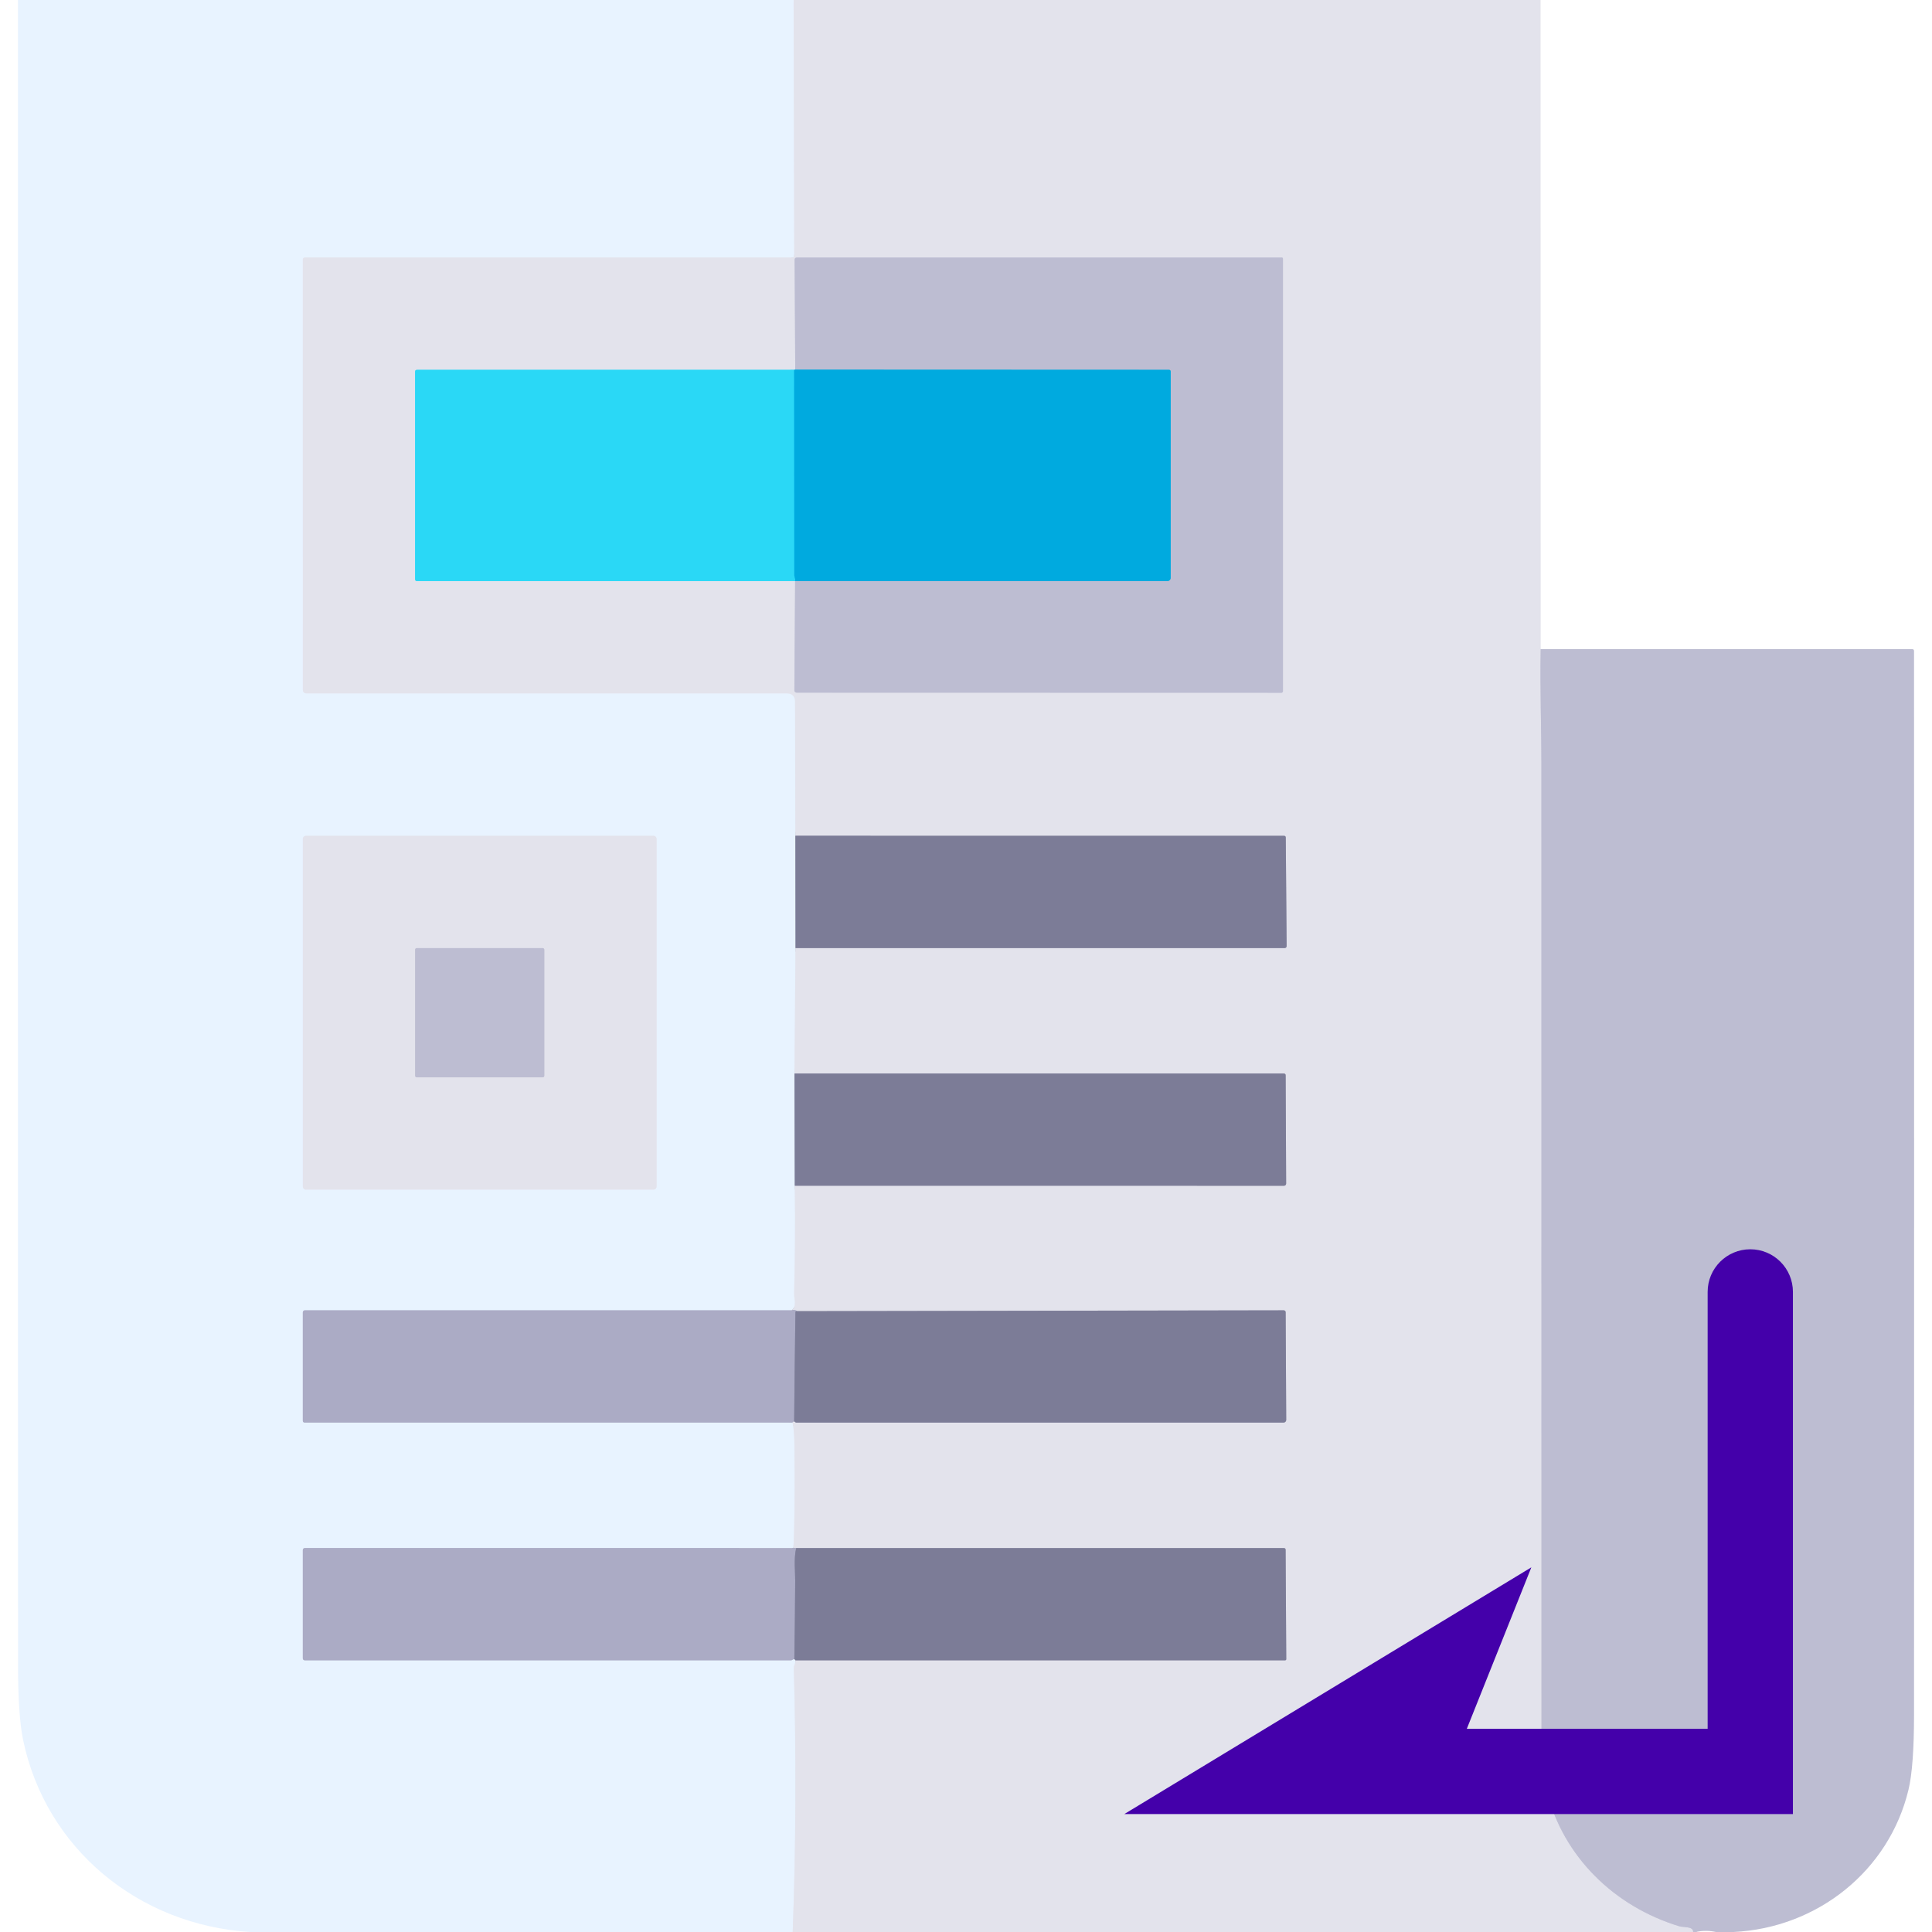
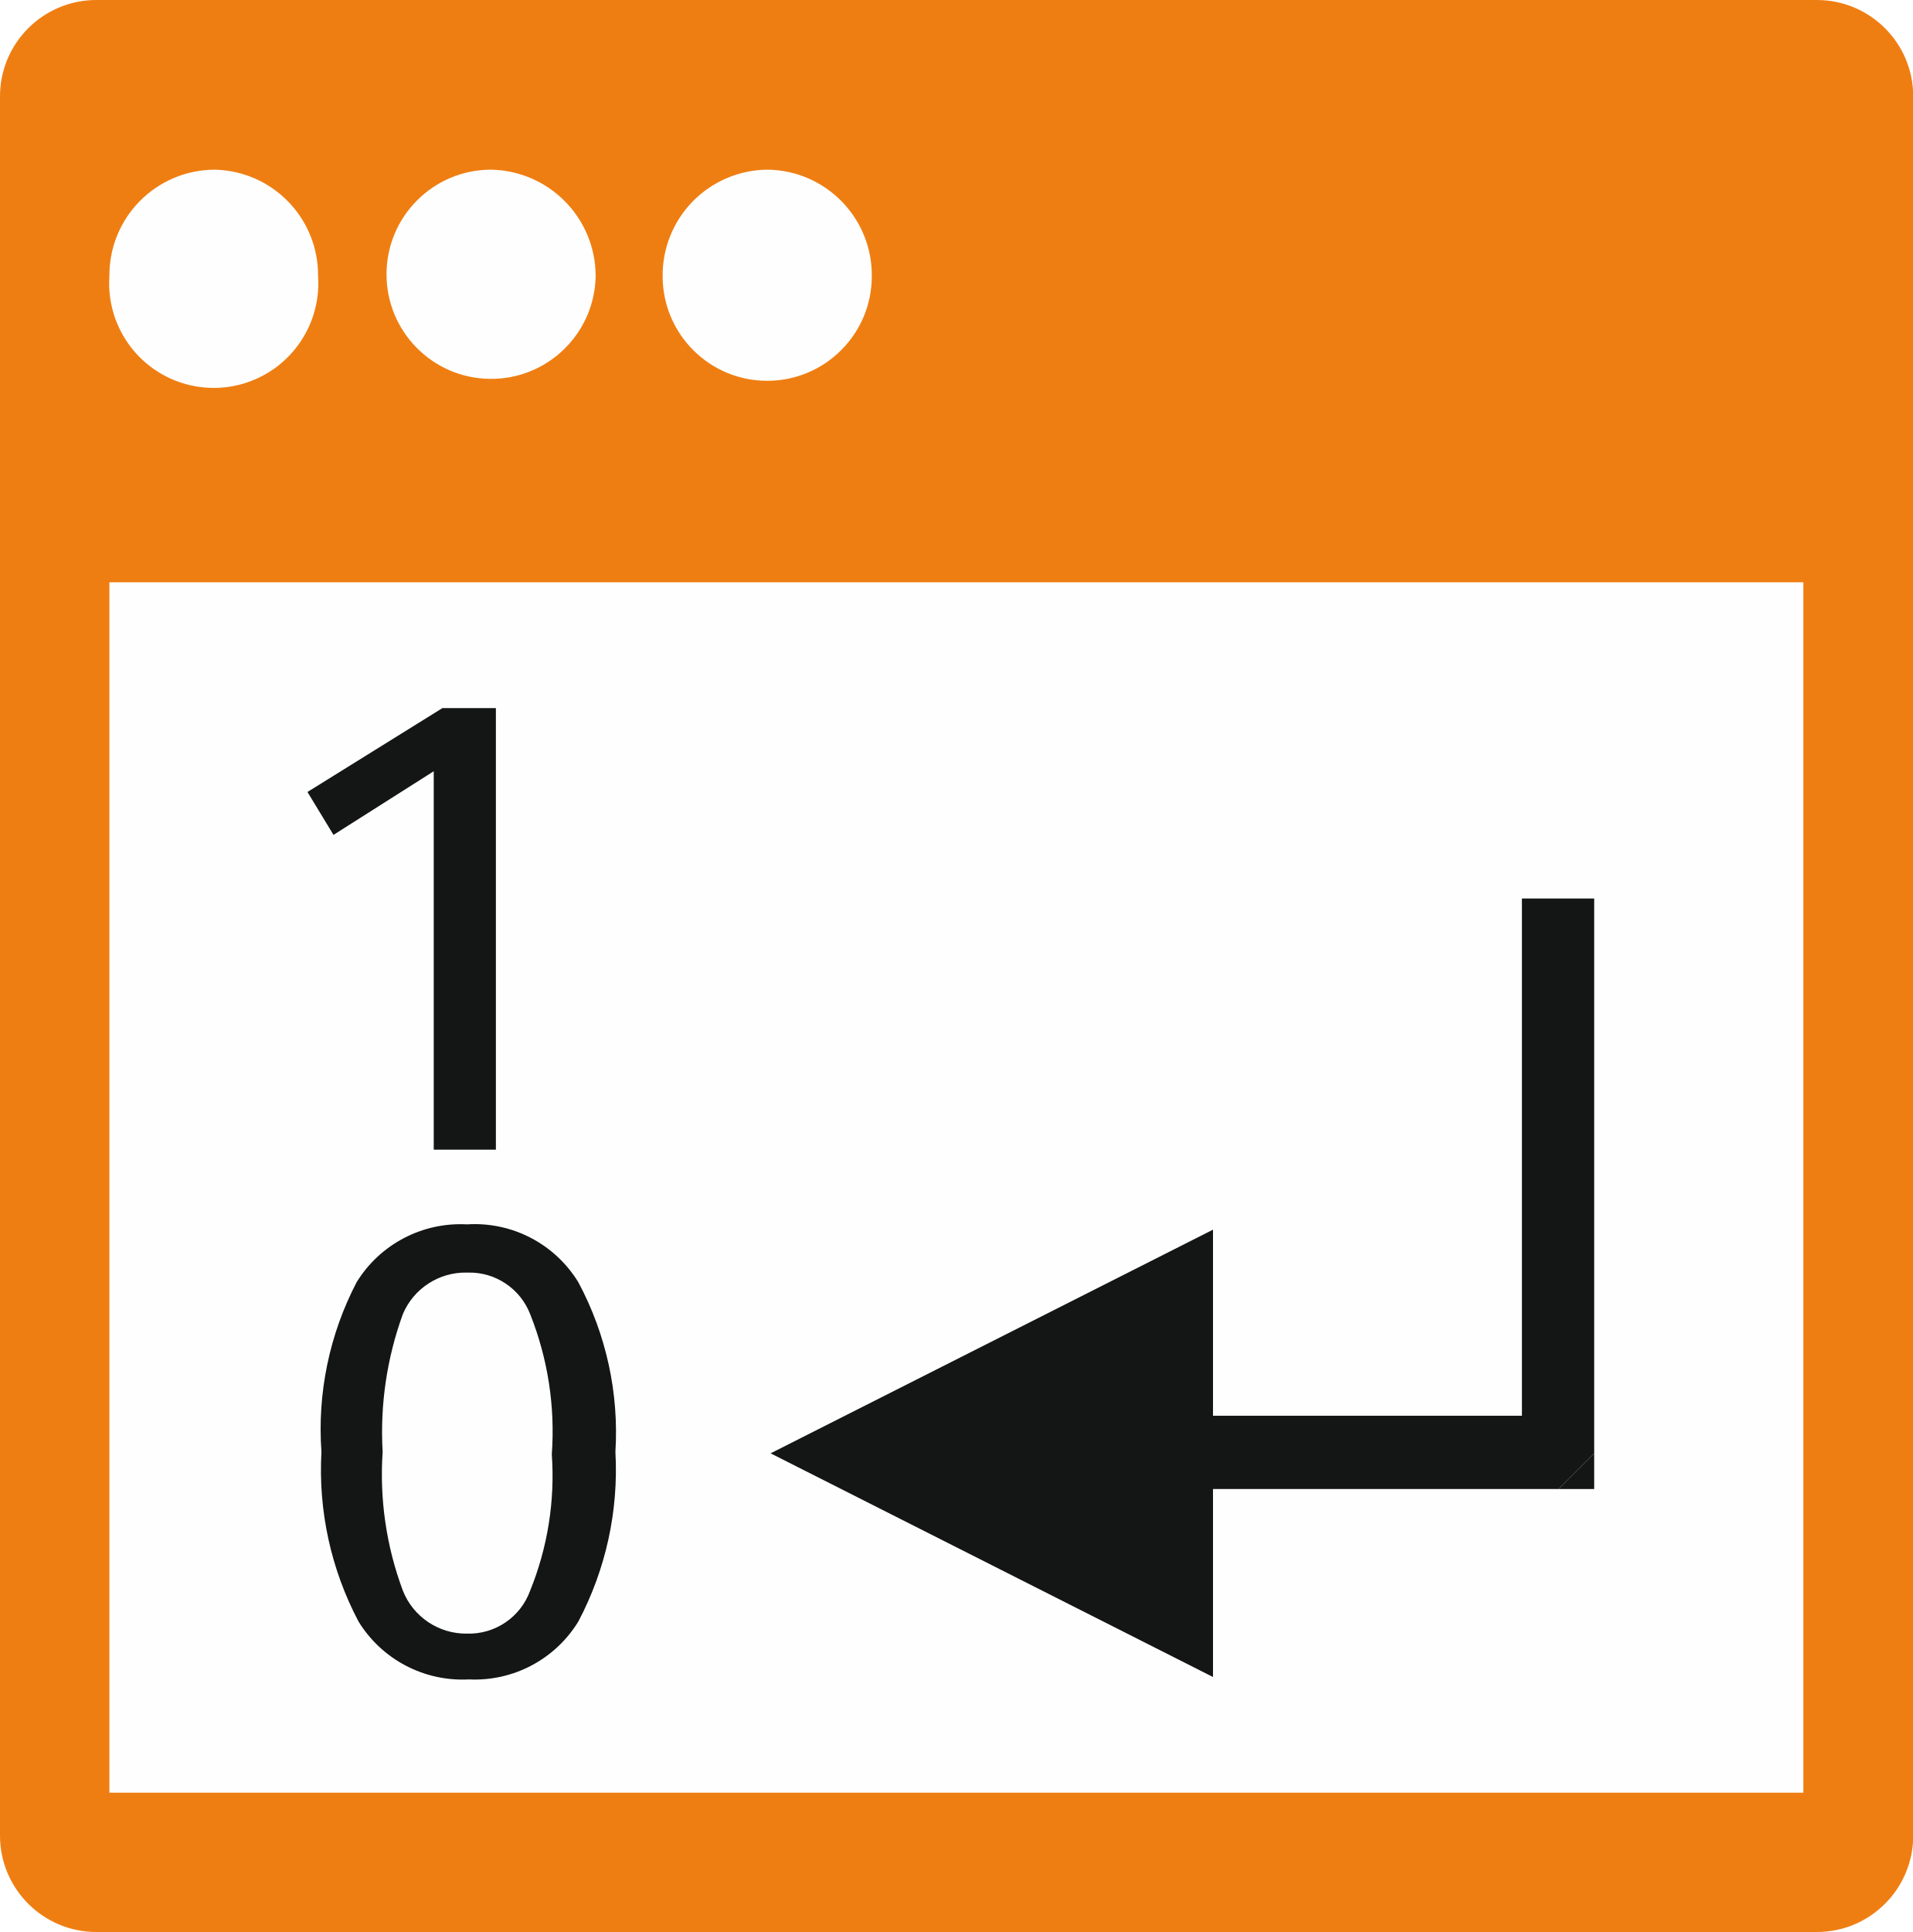
- <svg xmlns="http://www.w3.org/2000/svg" version="1.1" viewBox="0.00 0.00 512.00 512.00" id="svg86">
-   <defs id="defs90" />
-   <g stroke-width="2.00" fill="none" stroke-linecap="butt" id="g56">
-     <path stroke="#e6ebf6" vector-effect="non-scaling-stroke" d="   M 210.32 0.00   L 210.48 67.80   Q 210.48 68.24 210.04 68.24   L 80.75 68.25   A 0.50 0.50 0.0 0 0 80.25 68.75   L 80.26 182.88   A 0.87 0.87 0.0 0 0 81.13 183.75   L 208.48 183.75   Q 210.69 183.75 210.70 185.97   L 210.78 221.49" id="path2" />
-     <path stroke="#b2b8cb" vector-effect="non-scaling-stroke" d="   M 210.78 221.49   L 210.82 251.25" id="path4" />
-     <path stroke="#e6ebf6" vector-effect="non-scaling-stroke" d="   M 210.82 251.25   L 210.54 284.50" id="path6" />
-     <path stroke="#b2b8cb" vector-effect="non-scaling-stroke" d="   M 210.54 284.50   L 210.62 314.23" id="path8" />
-     <path stroke="#e6ebf6" vector-effect="non-scaling-stroke" d="   M 210.62 314.23   Q 210.83 328.31 210.45 342.91   C 210.41 344.10 211.27 346.34 209.76 347.24" id="path10" />
-     <path stroke="#cacfe2" vector-effect="non-scaling-stroke" d="   M 209.76 347.24   L 80.79 347.24   A 0.54 0.54 0.0 0 0 80.25 347.78   L 80.25 376.48   Q 80.25 376.99 80.76 376.99   L 210.04 376.99" id="path12" />
-     <path stroke="#e6ebf6" vector-effect="non-scaling-stroke" d="   M 210.04 376.99   Q 210.50 378.80 210.54 383.50   Q 210.71 402.13 210.27 410.25" id="path14" />
-     <path stroke="#cacfe2" vector-effect="non-scaling-stroke" d="   M 210.27 410.25   L 80.78 410.24   A 0.54 0.53 -90.0 0 0 80.25 410.78   L 80.25 439.50   A 0.50 0.50 0.0 0 0 80.75 440.00   L 209.62 440.00   Q 209.88 440.00 210.07 439.83   Q 210.24 439.68 210.51 439.71" id="path16" />
-     <path stroke="#b2b8cb" vector-effect="non-scaling-stroke" d="   M 210.51 439.71   Q 210.72 439.77 210.79 440.00" id="path18" />
-     <path stroke="#e6ebf6" vector-effect="non-scaling-stroke" d="   M 210.79 440.00   Q 210.81 440.60 210.55 441.22   Q 210.36 441.66 210.37 442.15   Q 211.35 477.12 210.08 512.00" id="path20" />
-     <path stroke="#e6ebf6" vector-effect="non-scaling-stroke" d="   M 174.00 222.32   A 0.82 0.82 0.0 0 0 173.18 221.50   L 81.08 221.50   A 0.82 0.82 0.0 0 0 80.26 222.32   L 80.26 314.44   A 0.82 0.82 0.0 0 0 81.08 315.26   L 173.18 315.26   A 0.82 0.82 0.0 0 0 174.00 314.44   L 174.00 222.32" id="path22" />
-     <path stroke="#d0d0df" vector-effect="non-scaling-stroke" d="   M 408.30 172.02   C 408.10 182.06 408.49 193.85 408.49 202.07   Q 408.50 330.36 408.51 458.65   Q 408.51 469.11 409.89 474.61   C 414.27 492.08 427.82 505.25 445.05 510.49   C 446.14 510.83 448.75 510.43 448.70 512.00" id="path24" />
-     <path stroke="#b0b0c2" vector-effect="non-scaling-stroke" d="   M 210.79 440.00   L 340.57 440.00   A 0.30 0.30 0.0 0 0 340.87 439.70   L 340.70 410.73   Q 340.70 410.26 340.23 410.26   L 210.99 410.26" id="path26" />
-     <path stroke="#c7c7d9" vector-effect="non-scaling-stroke" d="   M 210.99 410.26   L 210.27 410.25" id="path28" />
-     <path stroke="#c7c7d9" vector-effect="non-scaling-stroke" d="   M 210.04 376.99   Q 209.94 376.74 210.46 376.71" id="path30" />
-     <path stroke="#b0b0c2" vector-effect="non-scaling-stroke" d="   M 210.46 376.71   Q 210.65 376.73 210.75 376.87   Q 210.85 377.00 211.01 377.00   L 340.15 377.00   A 0.71 0.71 0.0 0 0 340.86 376.29   L 340.71 347.74   A 0.50 0.49 89.4 0 0 340.22 347.25   L 211.25 347.47" id="path32" />
-     <path stroke="#c7c7d9" vector-effect="non-scaling-stroke" d="   M 211.25 347.47   Q 210.82 347.10 209.76 347.24" id="path34" />
-     <path stroke="#b0b0c2" vector-effect="non-scaling-stroke" d="   M 210.62 314.23   L 340.27 314.24   A 0.57 0.57 0.0 0 0 340.84 313.67   L 340.71 284.99   Q 340.71 284.50 340.22 284.50   L 210.54 284.50" id="path36" />
-     <path stroke="#b0b0c2" vector-effect="non-scaling-stroke" d="   M 210.82 251.25   L 340.45 251.25   A 0.53 0.52 90.0 0 0 340.97 250.72   L 340.74 221.98   Q 340.73 221.50 340.26 221.50   L 210.78 221.49" id="path38" />
-     <path stroke="#72c7e6" vector-effect="non-scaling-stroke" d="   M 210.75 97.96   Q 210.13 98.06 210.46 98.01" id="path40" />
-     <path stroke="#87def1" vector-effect="non-scaling-stroke" d="   M 210.46 98.01   L 110.50 98.01   Q 110.00 98.01 110.00 98.51   L 110.00 153.48   Q 110.00 154.00 110.52 154.00   L 210.71 154.00" id="path42" />
-     <path stroke="#d0d0df" vector-effect="non-scaling-stroke" d="   M 210.71 154.00   L 210.52 182.96   A 0.59 0.59 0.0 0 0 211.11 183.56   L 339.58 183.59   A 0.42 0.42 0.0 0 0 340.00 183.17   L 340.00 68.56   A 0.31 0.31 0.0 0 0 339.69 68.25   L 211.21 68.25   Q 210.58 68.25 210.58 68.88   L 210.75 97.96" id="path44" />
-     <path stroke="#5fb4d9" vector-effect="non-scaling-stroke" d="   M 210.71 154.00   L 309.35 154.00   A 0.90 0.90 0.0 0 0 310.25 153.10   L 310.25 98.51   Q 310.25 98.00 309.74 98.00   L 210.75 97.96" id="path46" />
-     <path stroke="#15c1eb" vector-effect="non-scaling-stroke" d="   M 210.46 98.01   L 210.50 152.49   Q 210.50 152.53 210.72 153.45   Q 210.78 153.72 210.71 154.00" id="path48" />
-     <path stroke="#d0d0df" vector-effect="non-scaling-stroke" d="   M 144.25 251.69   A 0.43 0.43 0.0 0 0 143.82 251.26   L 110.44 251.26   A 0.43 0.43 0.0 0 0 110.01 251.69   L 110.01 285.07   A 0.43 0.43 0.0 0 0 110.44 285.50   L 143.82 285.50   A 0.43 0.43 0.0 0 0 144.25 285.07   L 144.25 251.69" id="path50" />
-     <path stroke="#9494ae" vector-effect="non-scaling-stroke" d="   M 211.25 347.47   Q 210.80 347.42 210.80 347.75   Q 210.58 362.23 210.46 376.71" id="path52" />
-     <path stroke="#9494ae" vector-effect="non-scaling-stroke" d="   M 210.99 410.26   C 210.32 413.29 210.75 416.51 210.74 418.88   Q 210.67 429.30 210.51 439.71" id="path54" />
+ <svg xmlns="http://www.w3.org/2000/svg" viewBox="0 0 39.69 40.08">
+   <defs>
+     <style>.cls-1{fill:#fefefe;}.cls-2{fill:#ef7e12;}.cls-2,.cls-4{fill-rule:evenodd;}.cls-3,.cls-4{fill:#141515;}</style>
+   </defs>
+   <g id="Слой_2" data-name="Слой 2">
+     <g id="Слой_1-2" data-name="Слой 1">
+       <rect class="cls-1" x="2.27" y="3.52" width="35.15" height="33.67" />
+       <path class="cls-2" d="M2.27,12.08H37.42V37.19H2.27ZM15.93,3.52a2.19,2.19,0,0,1,2.16,2.21,2.17,2.17,0,1,1-4.34,0,2.19,2.19,0,0,1,2.18-2.21Zm-5.75,0a2.21,2.21,0,0,1,2.18,2.21,2.17,2.17,0,1,1-2.18-2.21Zm-5.73,0A2.19,2.19,0,0,1,6.6,5.73a2.17,2.17,0,1,1-4.33,0A2.19,2.19,0,0,1,4.45,3.52ZM2,0H37.7a2,2,0,0,1,2,2V38.08a2,2,0,0,1-2,2H2a2,2,0,0,1-2-2V2A2,2,0,0,1,2,0Z" />
+       <path class="cls-3" d="M10.29,14.69v9.16H9V16L6.92,17.32l-.54-.89,2.8-1.74ZM9.69,25.4A2.52,2.52,0,0,1,12,26.6a6.59,6.59,0,0,1,.77,3.52A6.73,6.73,0,0,1,12,33.64a2.52,2.52,0,0,1-2.27,1.2,2.53,2.53,0,0,1-2.29-1.2,6.73,6.73,0,0,1-.77-3.52A6.59,6.59,0,0,1,7.4,26.6a2.53,2.53,0,0,1,2.29-1.2Zm0,1a1.41,1.41,0,0,0-1.33.86,7.15,7.15,0,0,0-.42,2.86A6.89,6.89,0,0,0,8.36,33a1.41,1.41,0,0,0,1.33.89A1.35,1.35,0,0,0,11,33a6.33,6.33,0,0,0,.45-2.83A6.57,6.57,0,0,0,11,27.26a1.35,1.35,0,0,0-1.28-.86Z" />
+       <polygon class="cls-3" points="33.08 30.15 33.08 18.64 31.58 18.64 31.58 30.15 32.34 30.89 33.08 30.15" />
+       <polygon class="cls-3" points="33.08 30.15 33.08 30.89 32.34 30.89 33.08 30.15 33.08 30.15" />
+       <rect class="cls-3" x="24.69" y="29.37" width="7.65" height="1.52" />
+       <polygon class="cls-4" points="15.99 30.15 25.17 34.79 25.17 25.51 15.99 30.15 15.99 30.15" />
+     </g>
  </g>
-   <path fill="#e8f3ff" d="   M 4.76 0.00   L 210.32 0.00   L 210.48 67.80   Q 210.48 68.24 210.04 68.24   L 80.75 68.25   A 0.50 0.50 0.0 0 0 80.25 68.75   L 80.26 182.88   A 0.87 0.87 0.0 0 0 81.13 183.75   L 208.48 183.75   Q 210.69 183.75 210.70 185.97   L 210.78 221.49   L 210.82 251.25   L 210.54 284.50   L 210.62 314.23   Q 210.83 328.31 210.45 342.91   C 210.41 344.10 211.27 346.34 209.76 347.24   L 80.79 347.24   A 0.54 0.54 0.0 0 0 80.25 347.78   L 80.25 376.48   Q 80.25 376.99 80.76 376.99   L 210.04 376.99   Q 210.50 378.80 210.54 383.50   Q 210.71 402.13 210.27 410.25   L 80.78 410.24   A 0.54 0.53 -90.0 0 0 80.25 410.78   L 80.25 439.50   A 0.50 0.50 0.0 0 0 80.75 440.00   L 209.62 440.00   Q 209.88 440.00 210.07 439.83   Q 210.24 439.68 210.51 439.71   Q 210.72 439.77 210.79 440.00   Q 210.81 440.60 210.55 441.22   Q 210.36 441.66 210.37 442.15   Q 211.35 477.12 210.08 512.00   L 66.20 512.00   C 36.78 510.11 12.15 490.01 6.12 461.10   Q 4.78 454.68 4.78 441.19   Q 4.72 220.60 4.76 0.00   Z   M 174.00 222.32   A 0.82 0.82 0.0 0 0 173.18 221.50   L 81.08 221.50   A 0.82 0.82 0.0 0 0 80.26 222.32   L 80.26 314.44   A 0.82 0.82 0.0 0 0 81.08 315.26   L 173.18 315.26   A 0.82 0.82 0.0 0 0 174.00 314.44   L 174.00 222.32   Z" id="path58" />
-   <path fill="#e3e3ec" d="   M 210.32 0.00   L 408.27 0.00   L 408.30 172.02   C 408.10 182.06 408.49 193.85 408.49 202.07   Q 408.50 330.36 408.51 458.65   Q 408.51 469.11 409.89 474.61   C 414.27 492.08 427.82 505.25 445.05 510.49   C 446.14 510.83 448.75 510.43 448.70 512.00   L 210.08 512.00   Q 211.35 477.12 210.37 442.15   Q 210.36 441.66 210.55 441.22   Q 210.81 440.60 210.79 440.00   L 340.57 440.00   A 0.30 0.30 0.0 0 0 340.87 439.70   L 340.70 410.73   Q 340.70 410.26 340.23 410.26   L 210.99 410.26   L 210.27 410.25   Q 210.71 402.13 210.54 383.50   Q 210.50 378.80 210.04 376.99   Q 209.94 376.74 210.46 376.71   Q 210.65 376.73 210.75 376.87   Q 210.85 377.00 211.01 377.00   L 340.15 377.00   A 0.71 0.71 0.0 0 0 340.86 376.29   L 340.71 347.74   A 0.50 0.49 89.4 0 0 340.22 347.25   L 211.25 347.47   Q 210.82 347.10 209.76 347.24   C 211.27 346.34 210.41 344.10 210.45 342.91   Q 210.83 328.31 210.62 314.23   L 340.27 314.24   A 0.57 0.57 0.0 0 0 340.84 313.67   L 340.71 284.99   Q 340.71 284.50 340.22 284.50   L 210.54 284.50   L 210.82 251.25   L 340.45 251.25   A 0.53 0.52 90.0 0 0 340.97 250.72   L 340.74 221.98   Q 340.73 221.50 340.26 221.50   L 210.78 221.49   L 210.70 185.97   Q 210.69 183.75 208.48 183.75   L 81.13 183.75   A 0.87 0.87 0.0 0 1 80.26 182.88   L 80.25 68.75   A 0.50 0.50 0.0 0 1 80.75 68.25   L 210.04 68.24   Q 210.48 68.24 210.48 67.80   L 210.32 0.00   Z   M 210.75 97.96   Q 210.13 98.06 210.46 98.01   L 110.50 98.01   Q 110.00 98.01 110.00 98.51   L 110.00 153.48   Q 110.00 154.00 110.52 154.00   L 210.71 154.00   L 210.52 182.96   A 0.59 0.59 0.0 0 0 211.11 183.56   L 339.58 183.59   A 0.42 0.42 0.0 0 0 340.00 183.17   L 340.00 68.56   A 0.31 0.31 0.0 0 0 339.69 68.25   L 211.21 68.25   Q 210.58 68.25 210.58 68.88   L 210.75 97.96   Z" id="path60" />
-   <path fill="#bdbdd2" d="   M 210.71 154.00   L 309.35 154.00   A 0.90 0.90 0.0 0 0 310.25 153.10   L 310.25 98.51   Q 310.25 98.00 309.74 98.00   L 210.75 97.96   L 210.58 68.88   Q 210.58 68.25 211.21 68.25   L 339.69 68.25   A 0.31 0.31 0.0 0 1 340.00 68.56   L 340.00 183.17   A 0.42 0.42 0.0 0 1 339.58 183.59   L 211.11 183.56   A 0.59 0.59 0.0 0 1 210.52 182.96   L 210.71 154.00   Z" id="path62" />
-   <path fill="#2ad8f6" d="   M 210.46 98.01   L 210.50 152.49   Q 210.50 152.53 210.72 153.45   Q 210.78 153.72 210.71 154.00   L 110.52 154.00   Q 110.00 154.00 110.00 153.48   L 110.00 98.51   Q 110.00 98.01 110.50 98.01   L 210.46 98.01   Z" id="path64" />
-   <path fill="#00aadf" d="   M 210.46 98.01   Q 210.13 98.06 210.75 97.96   L 309.74 98.00   Q 310.25 98.00 310.25 98.51   L 310.25 153.10   A 0.90 0.90 0.0 0 1 309.35 154.00   L 210.71 154.00   Q 210.78 153.72 210.72 153.45   Q 210.50 152.53 210.50 152.49   L 210.46 98.01   Z" id="path66" />
-   <path fill="#bdbdd2" d="   M 408.30 172.02   L 506.72 172.02   Q 507.24 172.02 507.24 172.54   Q 507.28 313.51 507.24 454.44   Q 507.23 468.21 505.77 474.30   C 500.62 495.77 481.66 510.91 459.42 512.00   L 454.74 512.00   Q 452.03 511.41 449.42 512.00   L 448.70 512.00   C 448.75 510.43 446.14 510.83 445.05 510.49   C 427.82 505.25 414.27 492.08 409.89 474.61   Q 408.51 469.11 408.51 458.65   Q 408.50 330.36 408.49 202.07   C 408.49 193.85 408.10 182.06 408.30 172.02   Z" id="path68" />
-   <path fill="#7c7c97" d="   M 210.78 221.49   L 340.26 221.50   Q 340.73 221.50 340.74 221.98   L 340.97 250.72   A 0.53 0.52 -90.0 0 1 340.45 251.25   L 210.82 251.25   L 210.78 221.49   Z" id="path70" />
-   <path fill="#e3e3ec" d="   M 174.00 314.44   A 0.82 0.82 0.0 0 1 173.18 315.26   L 81.08 315.26   A 0.82 0.82 0.0 0 1 80.26 314.44   L 80.26 222.32   A 0.82 0.82 0.0 0 1 81.08 221.50   L 173.18 221.50   A 0.82 0.82 0.0 0 1 174.00 222.32   L 174.00 314.44   Z   M 144.25 251.69   A 0.43 0.43 0.0 0 0 143.82 251.26   L 110.44 251.26   A 0.43 0.43 0.0 0 0 110.01 251.69   L 110.01 285.07   A 0.43 0.43 0.0 0 0 110.44 285.50   L 143.82 285.50   A 0.43 0.43 0.0 0 0 144.25 285.07   L 144.25 251.69   Z" id="path72" />
-   <rect fill="#bdbdd2" x="110.01" y="251.26" width="34.24" height="34.24" rx="0.43" id="rect74" />
-   <path fill="#7c7c97" d="   M 210.54 284.50   L 340.22 284.50   Q 340.71 284.50 340.71 284.99   L 340.84 313.67   A 0.57 0.57 0.0 0 1 340.27 314.24   L 210.62 314.23   L 210.54 284.50   Z" id="path76" />
-   <path fill="#ababc5" d="   M 209.76 347.24   Q 210.82 347.10 211.25 347.47   Q 210.80 347.42 210.80 347.75   Q 210.58 362.23 210.46 376.71   Q 209.94 376.74 210.04 376.99   L 80.76 376.99   Q 80.25 376.99 80.25 376.48   L 80.25 347.78   A 0.54 0.54 0.0 0 1 80.79 347.24   L 209.76 347.24   Z" id="path78" />
-   <path fill="#7c7c97" d="   M 210.46 376.71   Q 210.58 362.23 210.80 347.75   Q 210.80 347.42 211.25 347.47   L 340.22 347.25   A 0.50 0.49 89.4 0 1 340.71 347.74   L 340.86 376.29   A 0.71 0.71 0.0 0 1 340.15 377.00   L 211.01 377.00   Q 210.85 377.00 210.75 376.87   Q 210.65 376.73 210.46 376.71   Z" id="path80" />
-   <path fill="#ababc5" d="   M 210.27 410.25   L 210.99 410.26   C 210.32 413.29 210.75 416.51 210.74 418.88   Q 210.67 429.30 210.51 439.71   Q 210.24 439.68 210.07 439.83   Q 209.88 440.00 209.62 440.00   L 80.75 440.00   A 0.50 0.50 0.0 0 1 80.25 439.50   L 80.25 410.78   A 0.54 0.53 -90.0 0 1 80.78 410.24   L 210.27 410.25   Z" id="path82" />
-   <path fill="#7c7c97" d="   M 210.99 410.26   L 340.23 410.26   Q 340.70 410.26 340.70 410.73   L 340.87 439.70   A 0.30 0.30 0.0 0 1 340.57 440.00   L 210.79 440.00   Q 210.72 439.77 210.51 439.71   Q 210.67 429.30 210.74 418.88   C 210.75 416.51 210.32 413.29 210.99 410.26   Z" id="path84" />
-   <path style="color:#000000;fill:#4400aa;stroke-linecap:round;-inkscape-stroke:none" d="m 463.843,331.071 c -6.24,6.5e-4 -11.298,5.059 -11.299,11.299 v 115.783 l -63.823,0 17.102,-42.791 -107.879,65.391 177.2,0 V 342.37 c -6.5e-4,-6.241 -5.06,-11.299 -11.301,-11.299 z" id="path373" />
</svg>
